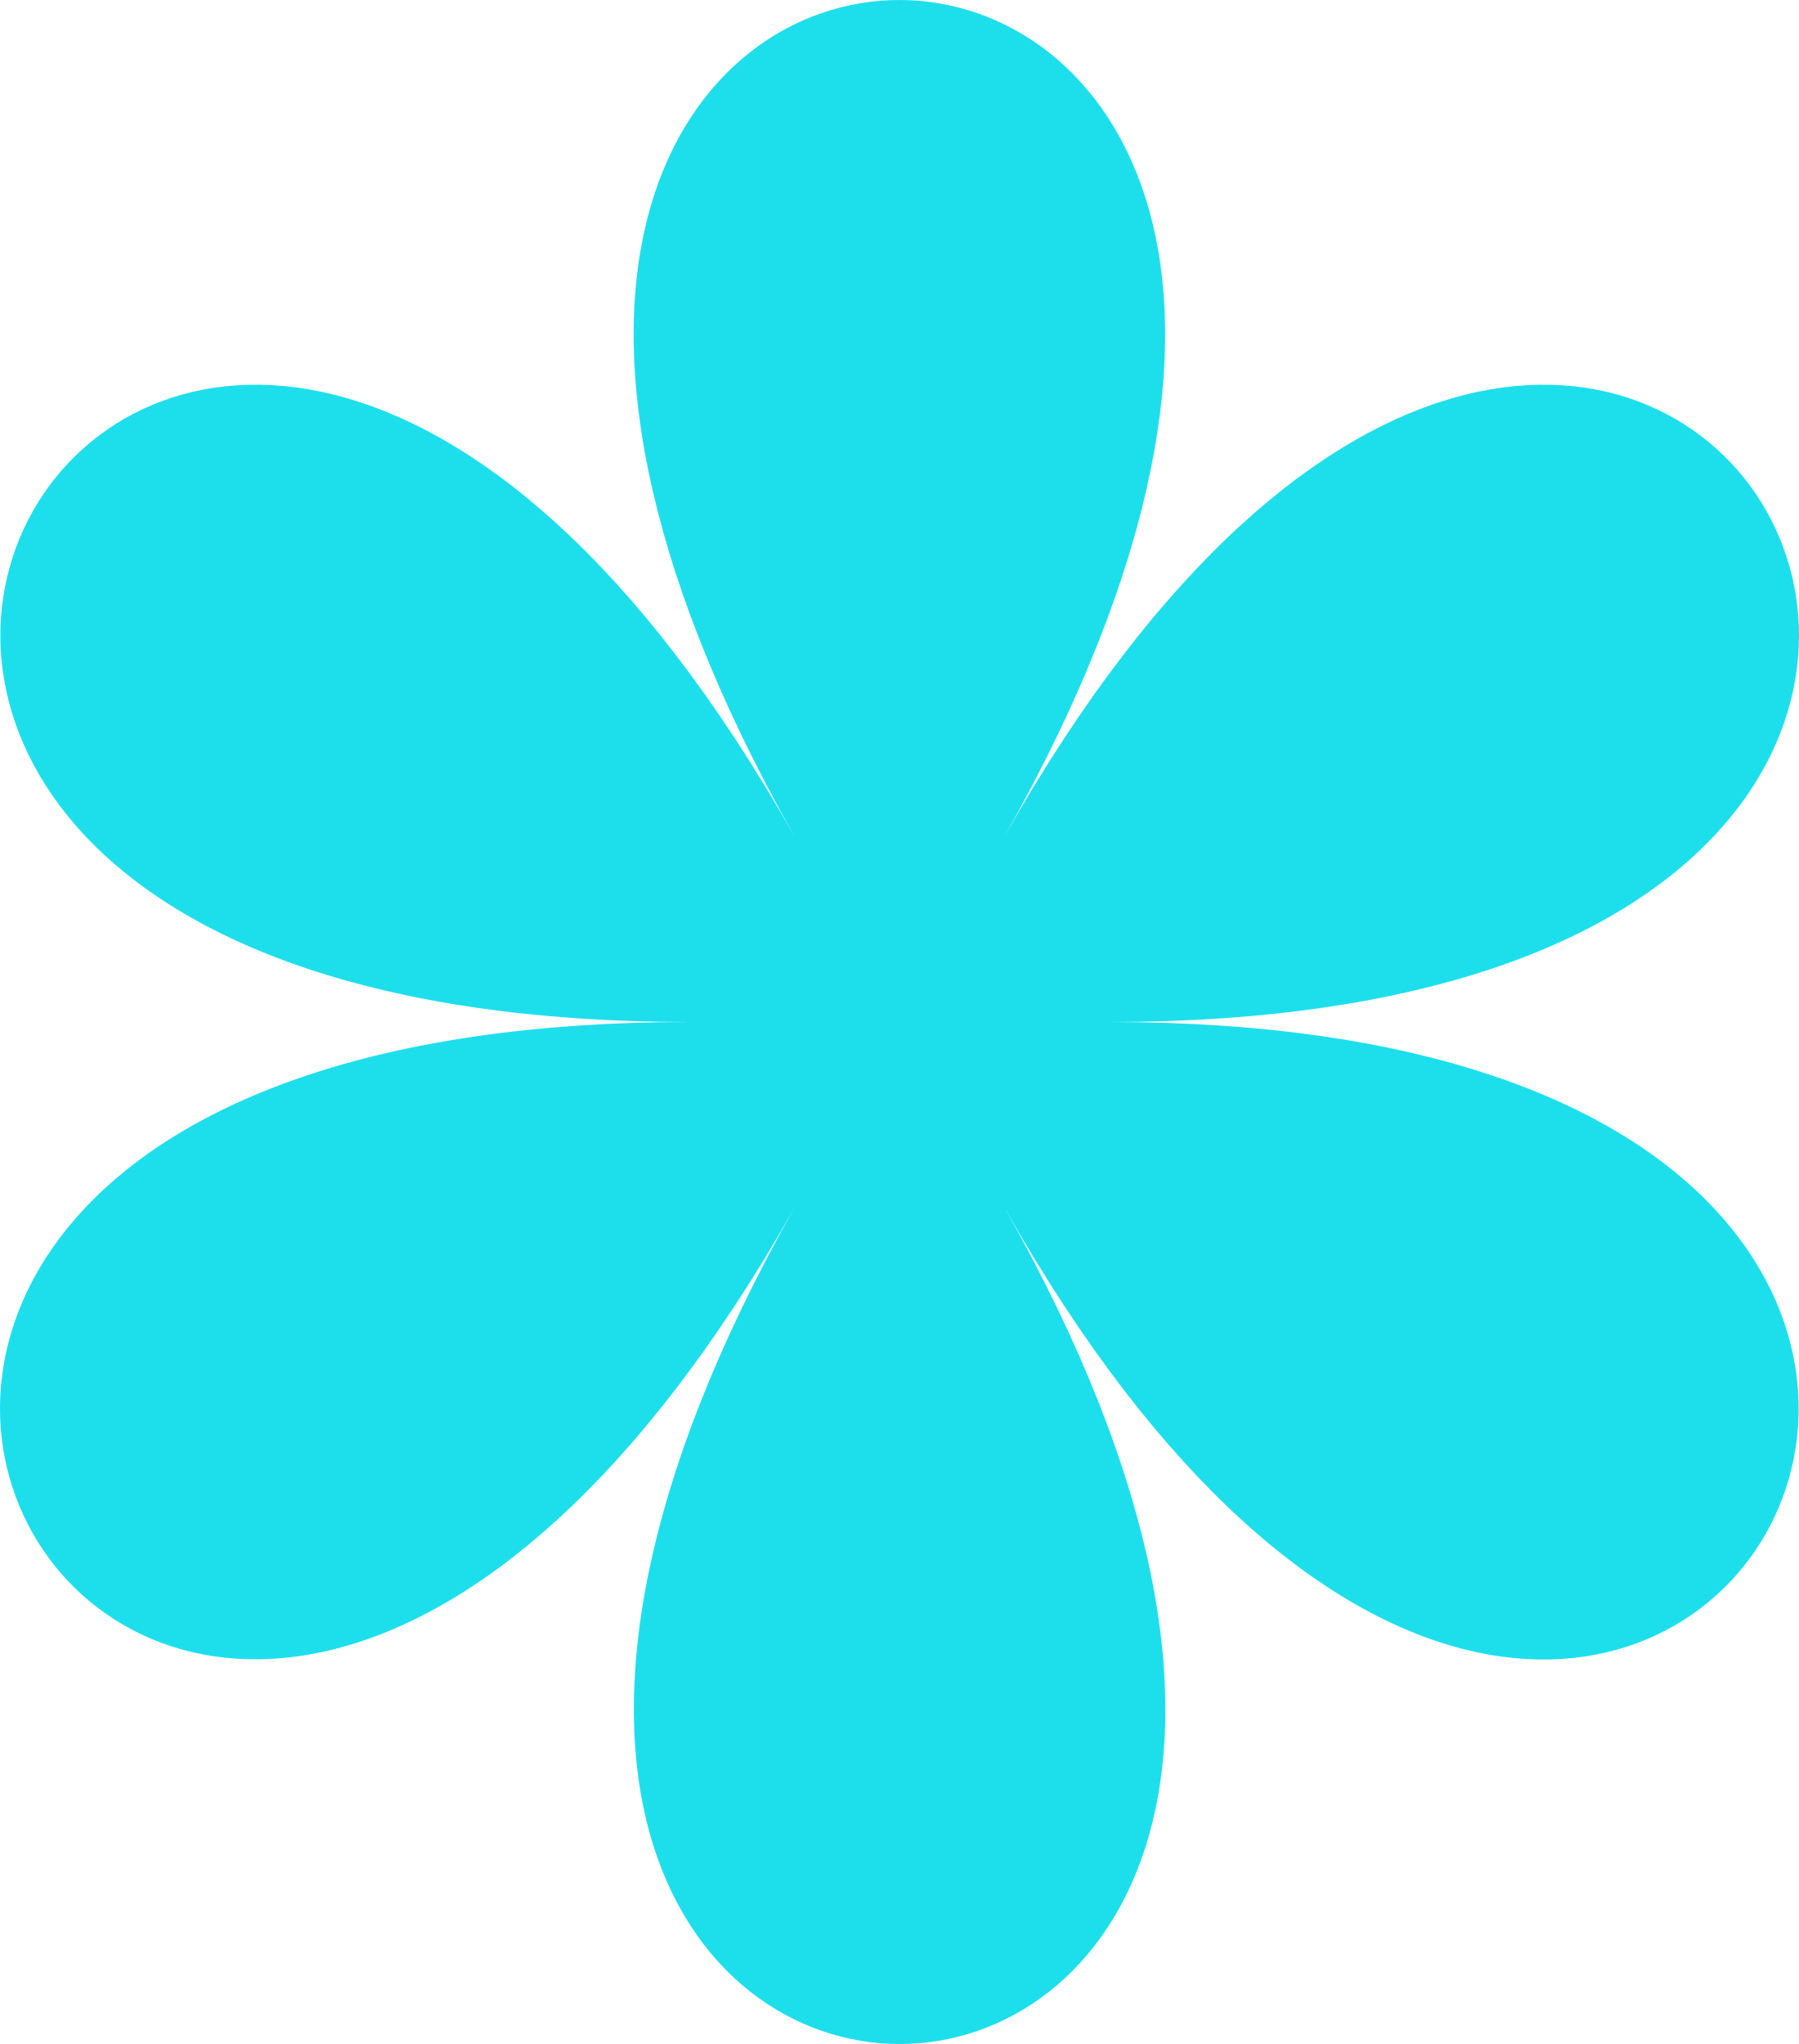
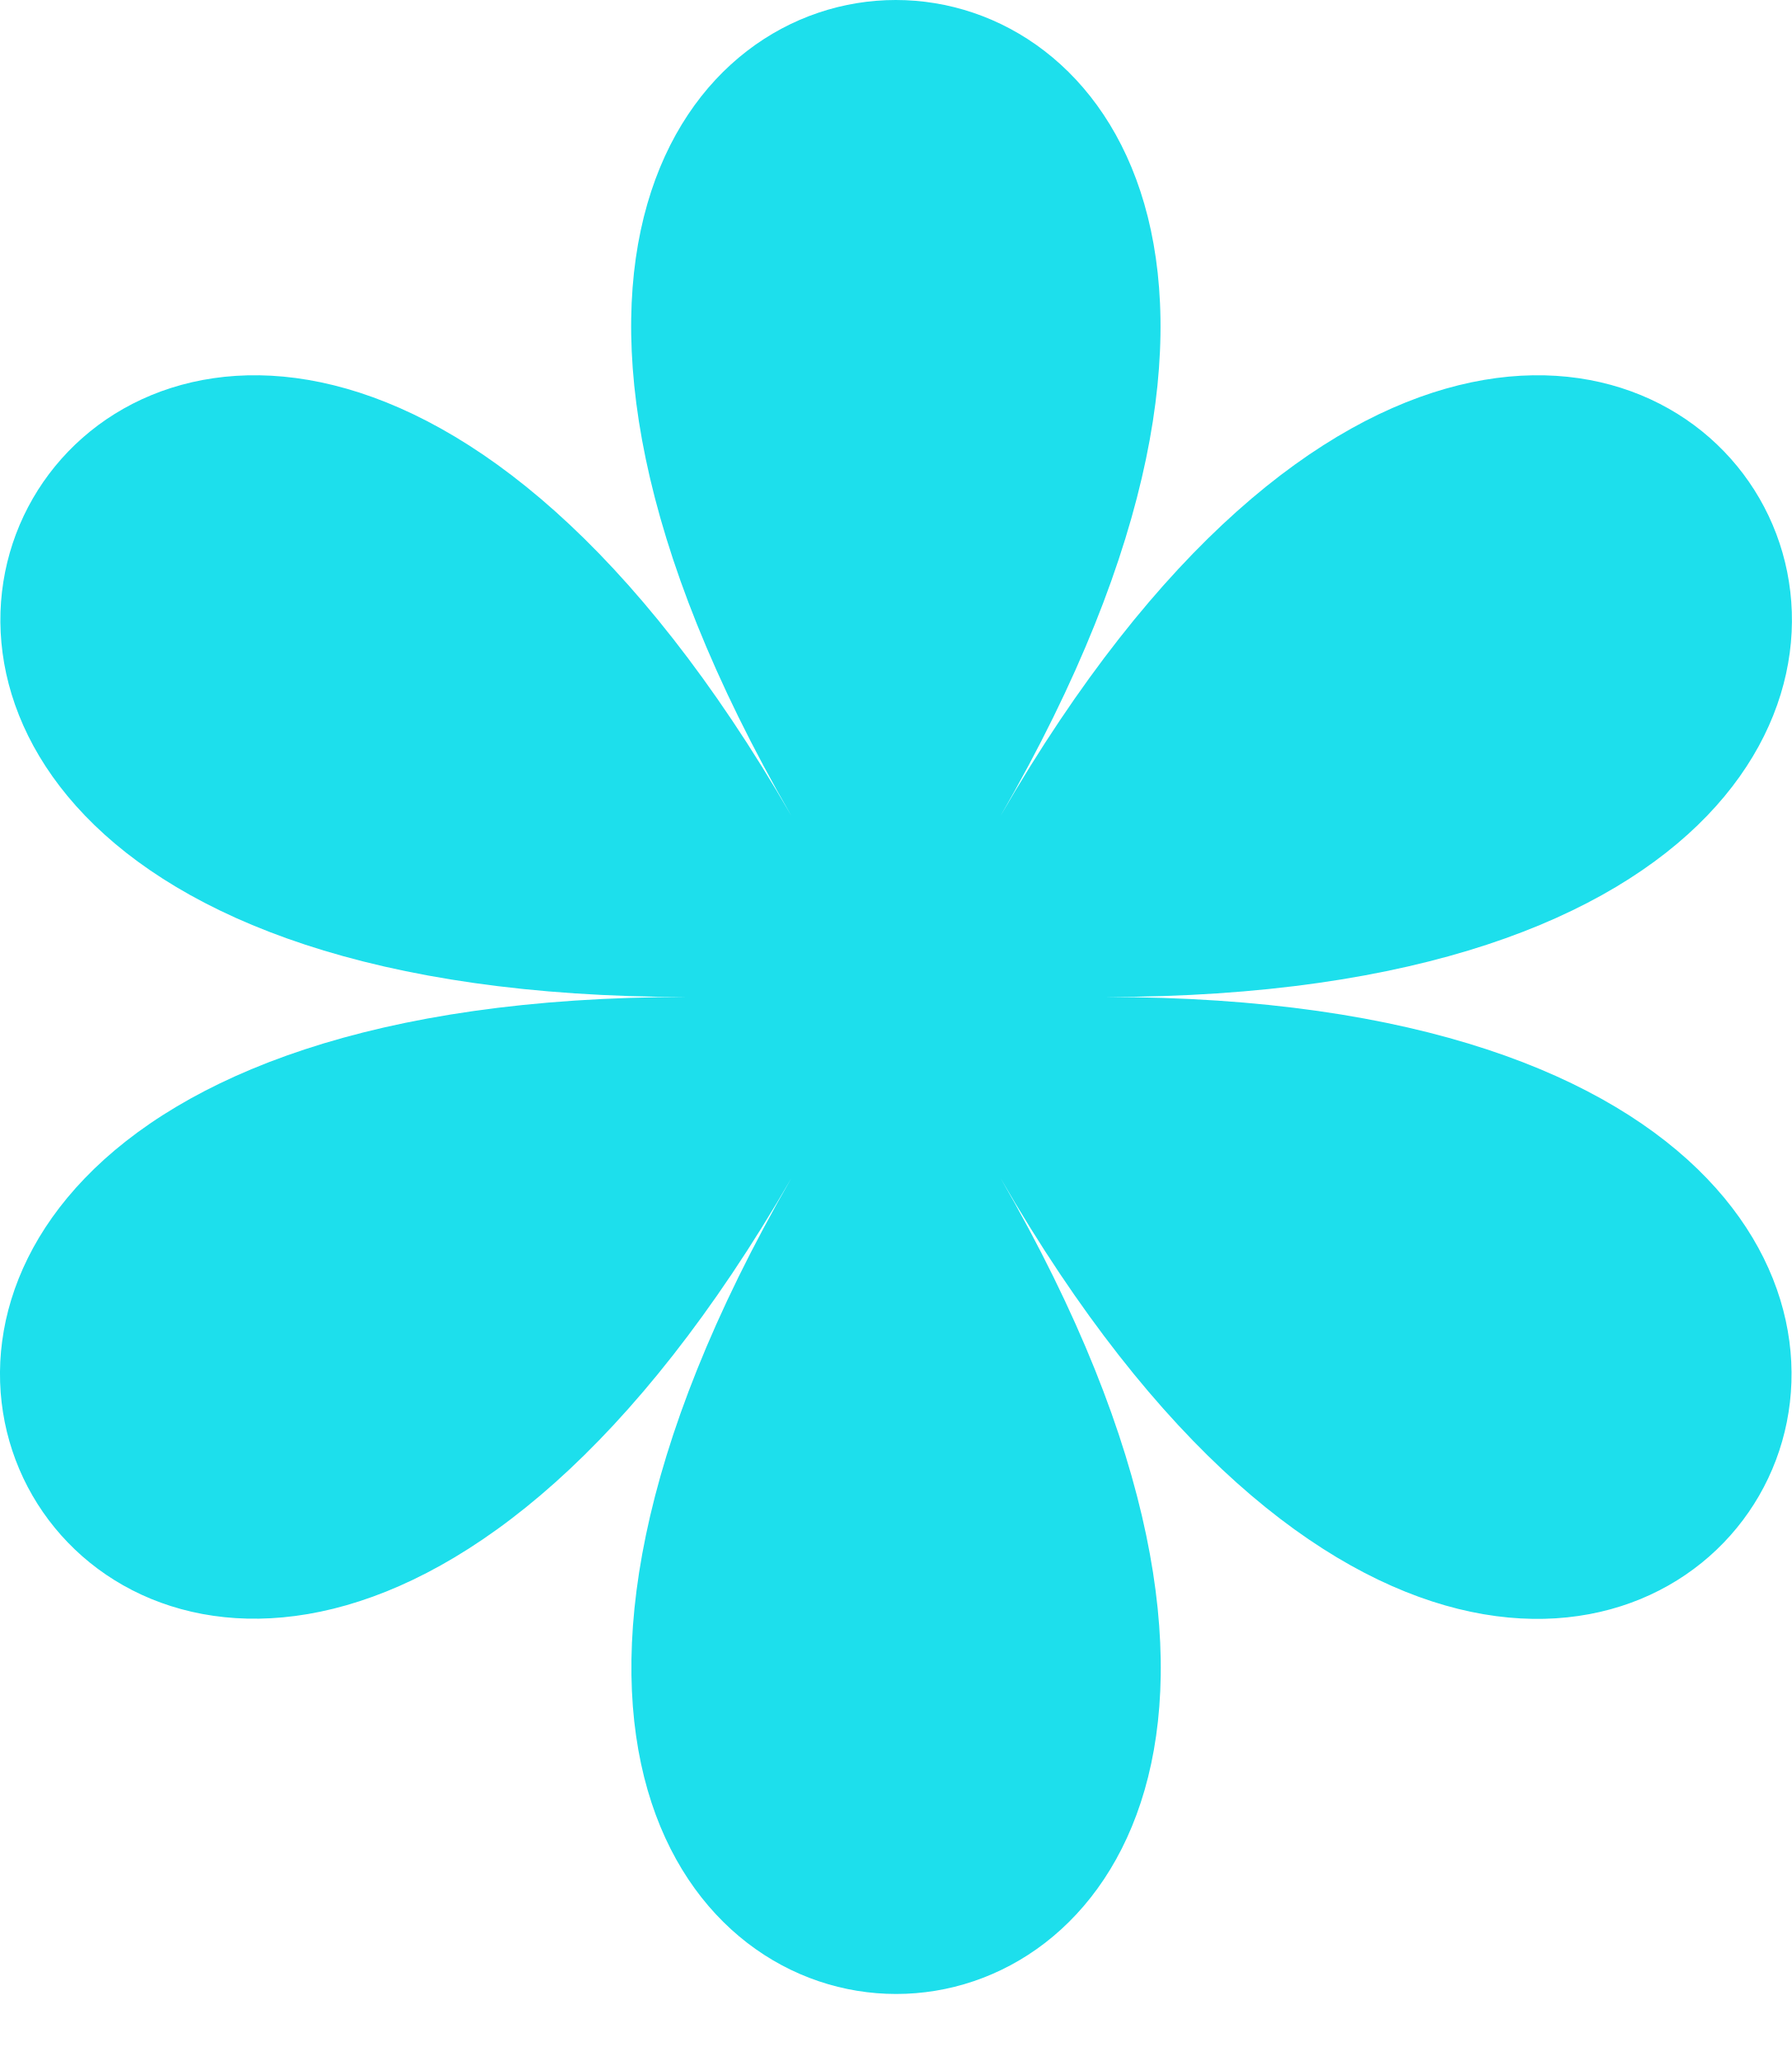
- <svg xmlns="http://www.w3.org/2000/svg" width="22" height="25" viewBox="0 0 22 25" fill="none">
-   <path d="M13.57 12.5C28.99 12.5 19.997 -3.41 12.284 10.23C19.991 -3.41 2.003 -3.41 9.716 10.23C2.009 -3.41 -6.984 12.5 8.43 12.5C-6.99 12.5 2.003 28.41 9.716 14.77C2.009 28.41 19.997 28.41 12.284 14.77C19.991 28.416 28.984 12.5 13.57 12.5Z" fill="#1DDFEC" />
+ <svg xmlns="http://www.w3.org/2000/svg" width="20" height="23" viewBox="0 0 20 23" fill="none">
+   <path d="M12.336 11.126C26.355 11.126 18.179 -3.035 11.167 9.105C18.173 -3.035 1.821 -3.035 8.833 9.105C1.827 -3.035 -6.349 11.126 7.664 11.126C-6.355 11.126 1.821 25.287 8.833 13.147C1.827 25.287 18.179 25.287 11.167 13.147C18.173 25.292 26.349 11.126 12.336 11.126Z" fill="#1DDFEC" />
</svg>
